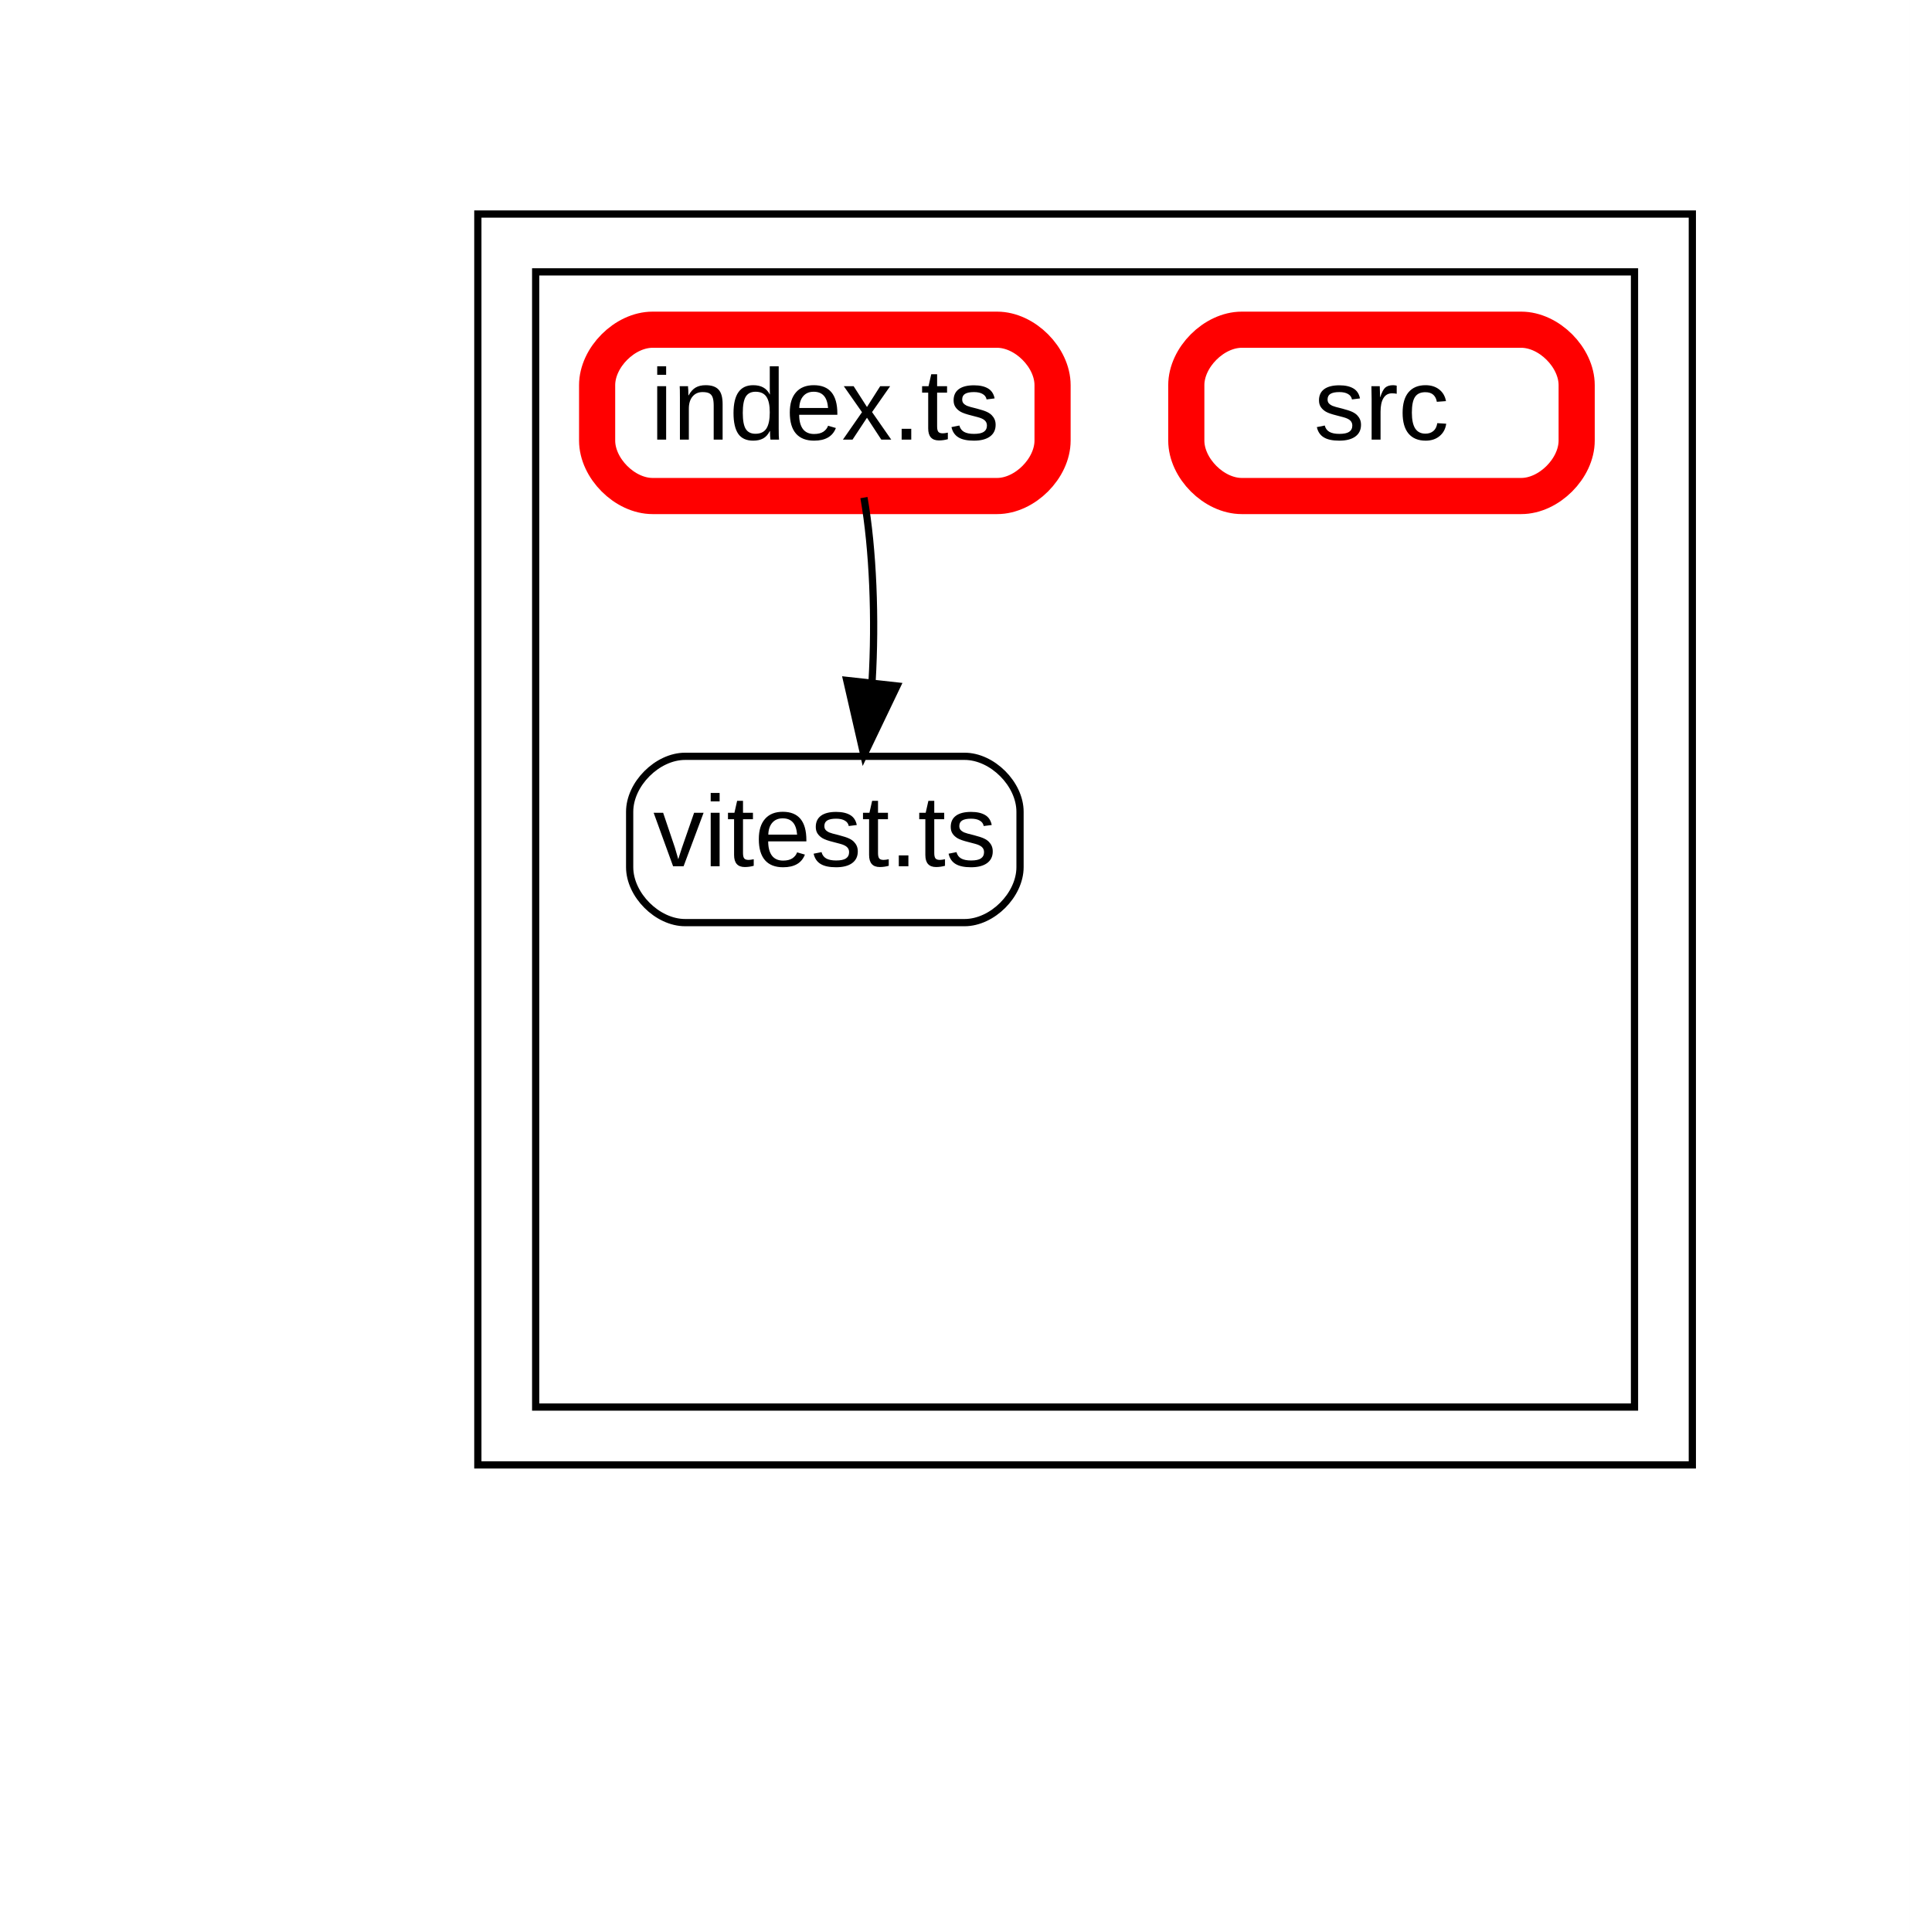
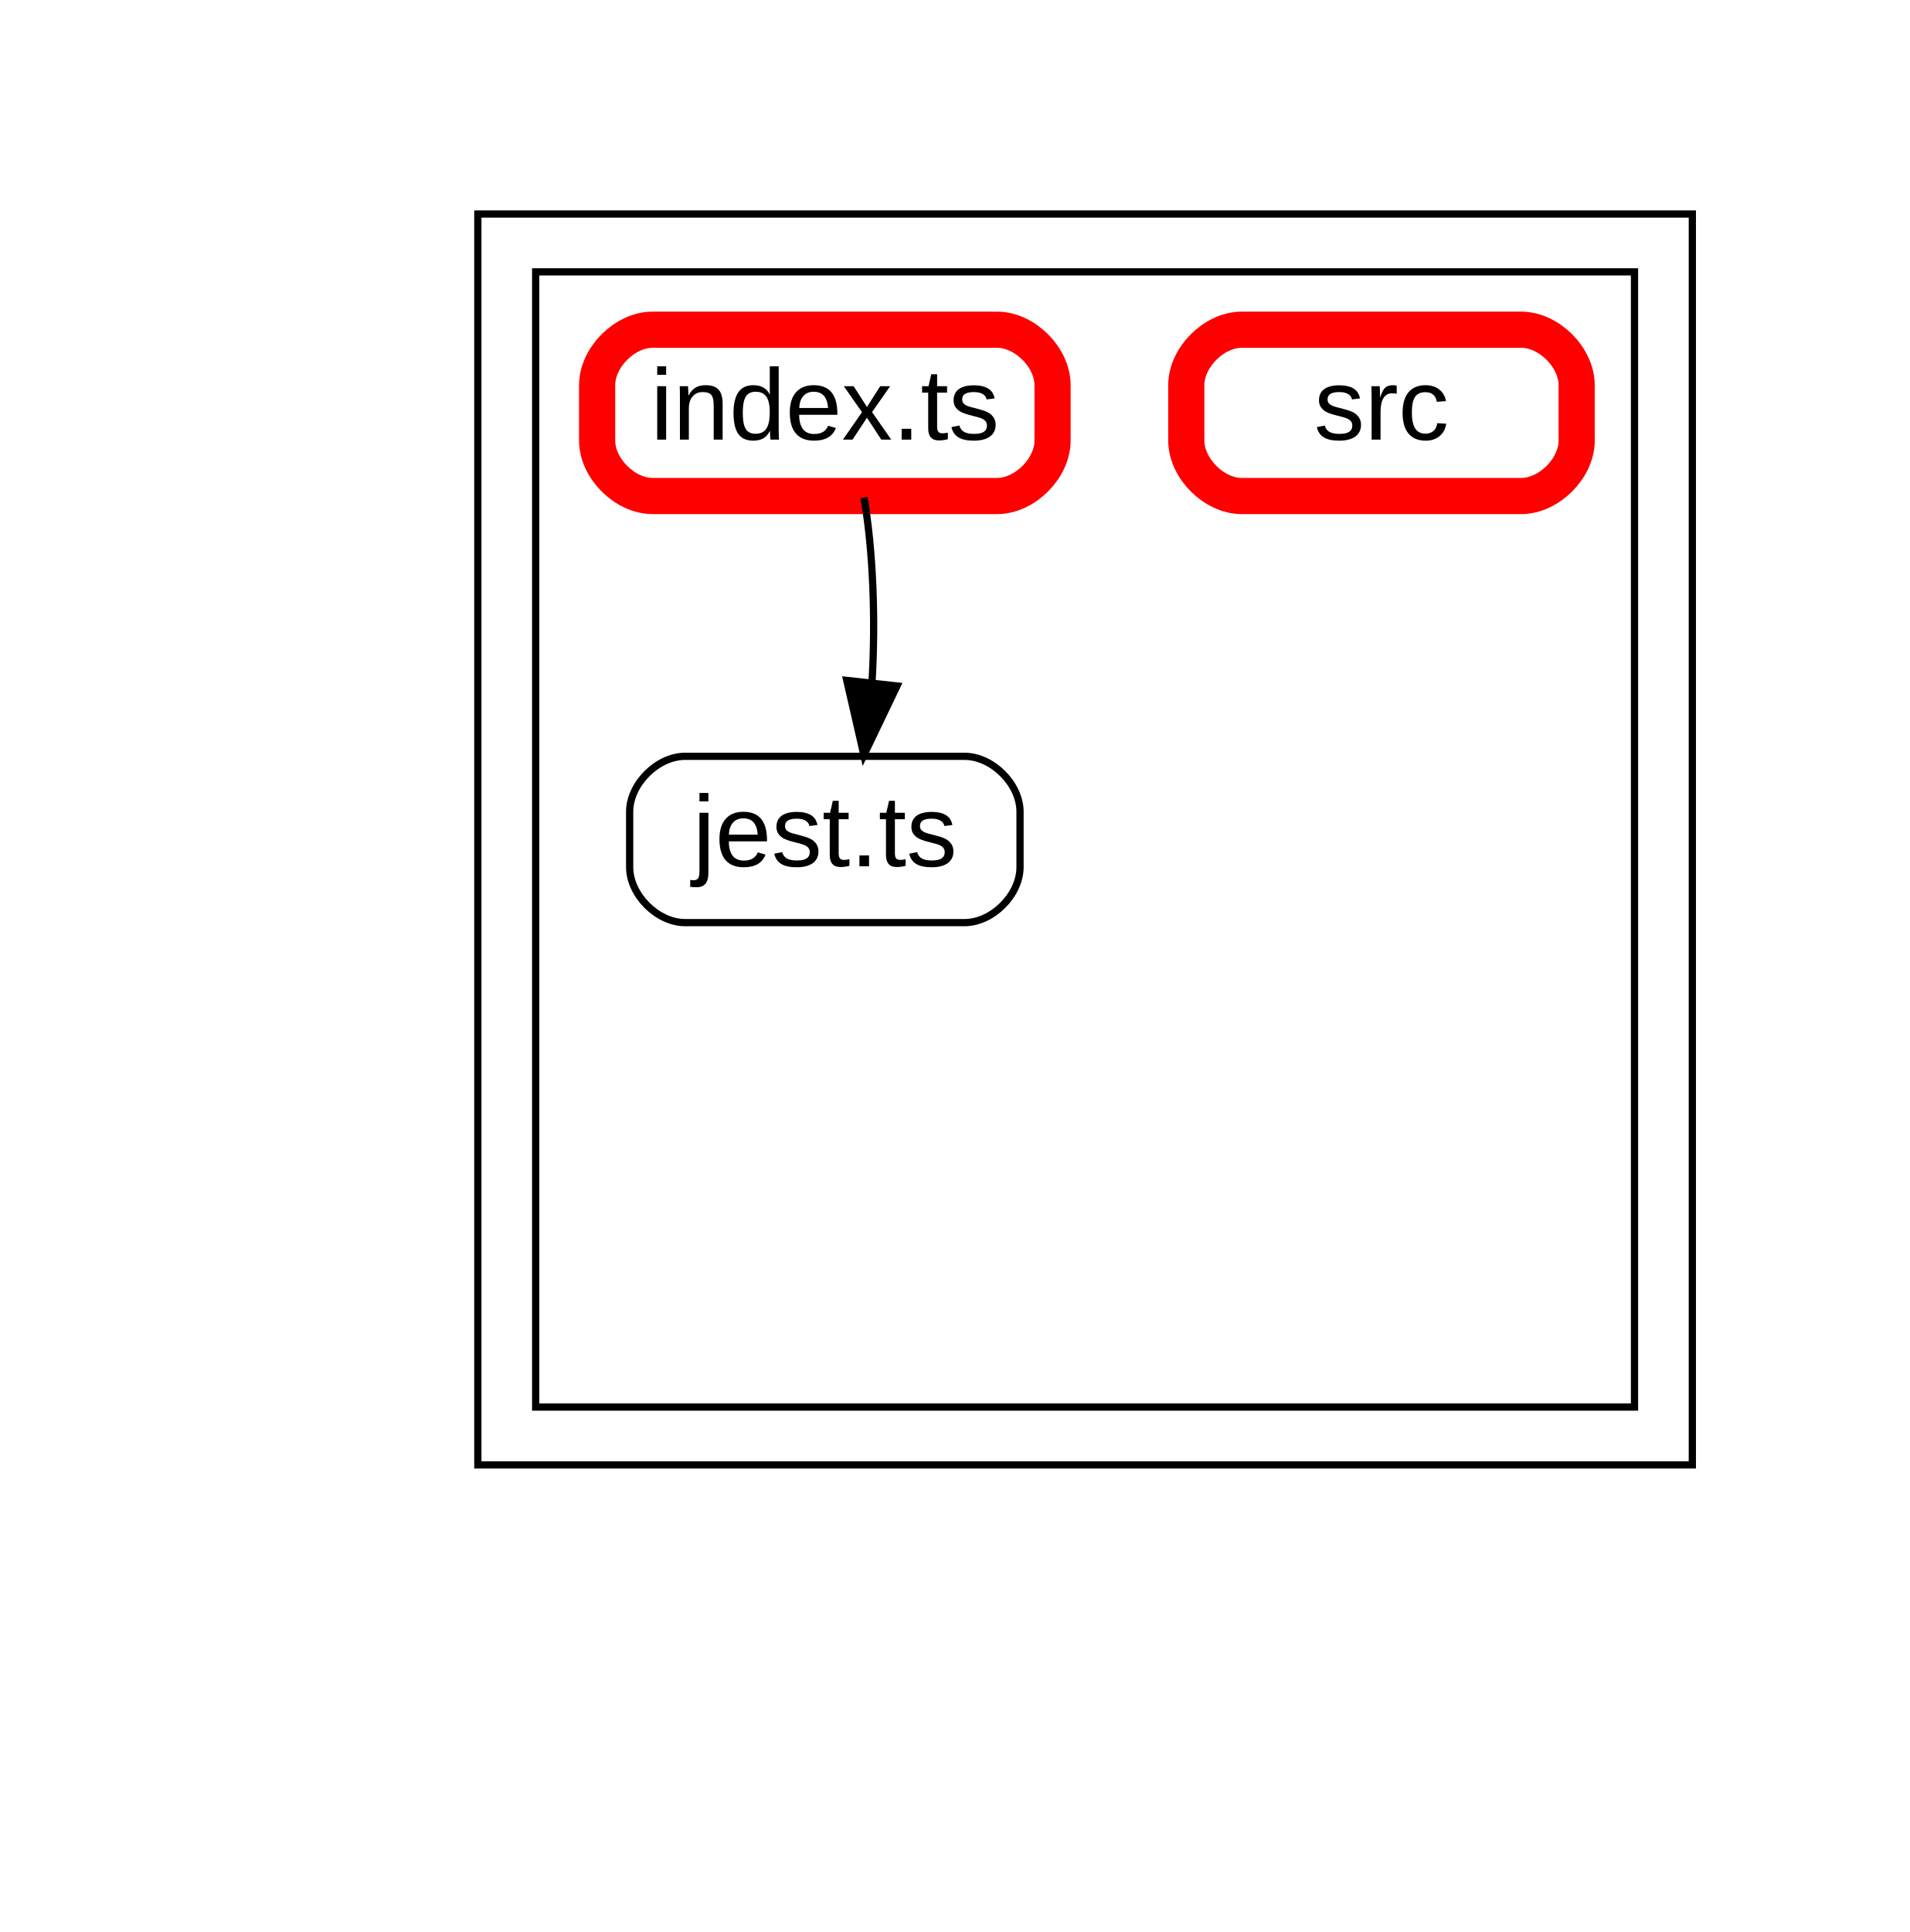
<svg xmlns="http://www.w3.org/2000/svg" width="264pt" height="267pt" viewBox="0.00 0.00 264.20 267.20">
  <g id="graph0" class="graph" transform="scale(1 1) rotate(0) translate(21.6 245.6)">
    <polygon fill="#ffffff" stroke="transparent" points="-21.6,21.6 -21.6,-245.6 242.6,-245.6 242.6,21.6 -21.6,21.6" />
    <g id="clust1" class="cluster">
      <polygon fill="#ffffff" stroke="#000000" points="44.5,-43 44.5,-216 212.5,-216 212.5,-43 44.5,-43" />
    </g>
    <g id="clust2" class="cluster">
      <polygon fill="#ffffff" stroke="#000000" points="52.5,-51 52.5,-208 204.5,-208 204.5,-51 52.5,-51" />
    </g>
    <g id="node2" class="node">
      <path fill="none" stroke="#000000" d="M111.83,-141C111.83,-141 73.17,-141 73.17,-141 69.33,-141 65.5,-137.17 65.5,-133.33 65.5,-133.33 65.5,-125.67 65.5,-125.67 65.5,-121.83 69.33,-118 73.17,-118 73.17,-118 111.83,-118 111.83,-118 115.67,-118 119.5,-121.83 119.5,-125.67 119.5,-125.67 119.5,-133.33 119.5,-133.33 119.5,-137.17 115.67,-141 111.83,-141" />
-       <text text-anchor="middle" x="92.5" y="-125.8" font-family="Arial" font-size="14.00" fill="#000000">vitest.ts</text>
+       <text text-anchor="middle" x="92.5" y="-125.8" font-family="Arial" font-size="14.00" fill="#000000">jest.ts</text>
    </g>
    <g id="node3" class="node">
      <path fill="none" stroke="#ff0000" stroke-width="5" d="M188.83,-200C188.83,-200 150.17,-200 150.17,-200 146.33,-200 142.5,-196.17 142.5,-192.33 142.5,-192.33 142.5,-184.67 142.5,-184.67 142.5,-180.83 146.33,-177 150.17,-177 150.17,-177 188.83,-177 188.83,-177 192.67,-177 196.5,-180.83 196.5,-184.67 196.5,-184.67 196.5,-192.33 196.5,-192.33 196.5,-196.17 192.67,-200 188.83,-200" />
      <text text-anchor="middle" x="169.5" y="-184.8" font-family="Arial" font-size="14.00" fill="#000000">src</text>
    </g>
    <g id="node5" class="node">
      <path fill="none" stroke="#ff0000" stroke-width="5" d="M116.33,-200C116.33,-200 68.67,-200 68.67,-200 64.83,-200 61,-196.17 61,-192.33 61,-192.33 61,-184.67 61,-184.67 61,-180.83 64.83,-177 68.67,-177 68.67,-177 116.33,-177 116.33,-177 120.17,-177 124,-180.83 124,-184.67 124,-184.67 124,-192.33 124,-192.33 124,-196.17 120.17,-200 116.33,-200" />
      <text text-anchor="middle" x="92.5" y="-184.8" font-family="Arial" font-size="14.00" fill="#000000">index.ts</text>
    </g>
    <g id="edge7" class="edge">
      <path fill="none" stroke="black" d="M97.91,-176.78C99.17,-169.61 99.54,-159.95 99.03,-151.31" />
      <polygon fill="black" stroke="black" points="102.48,-150.73 97.9,-141.17 95.53,-151.5 102.48,-150.73" />
    </g>
  </g>
</svg>
